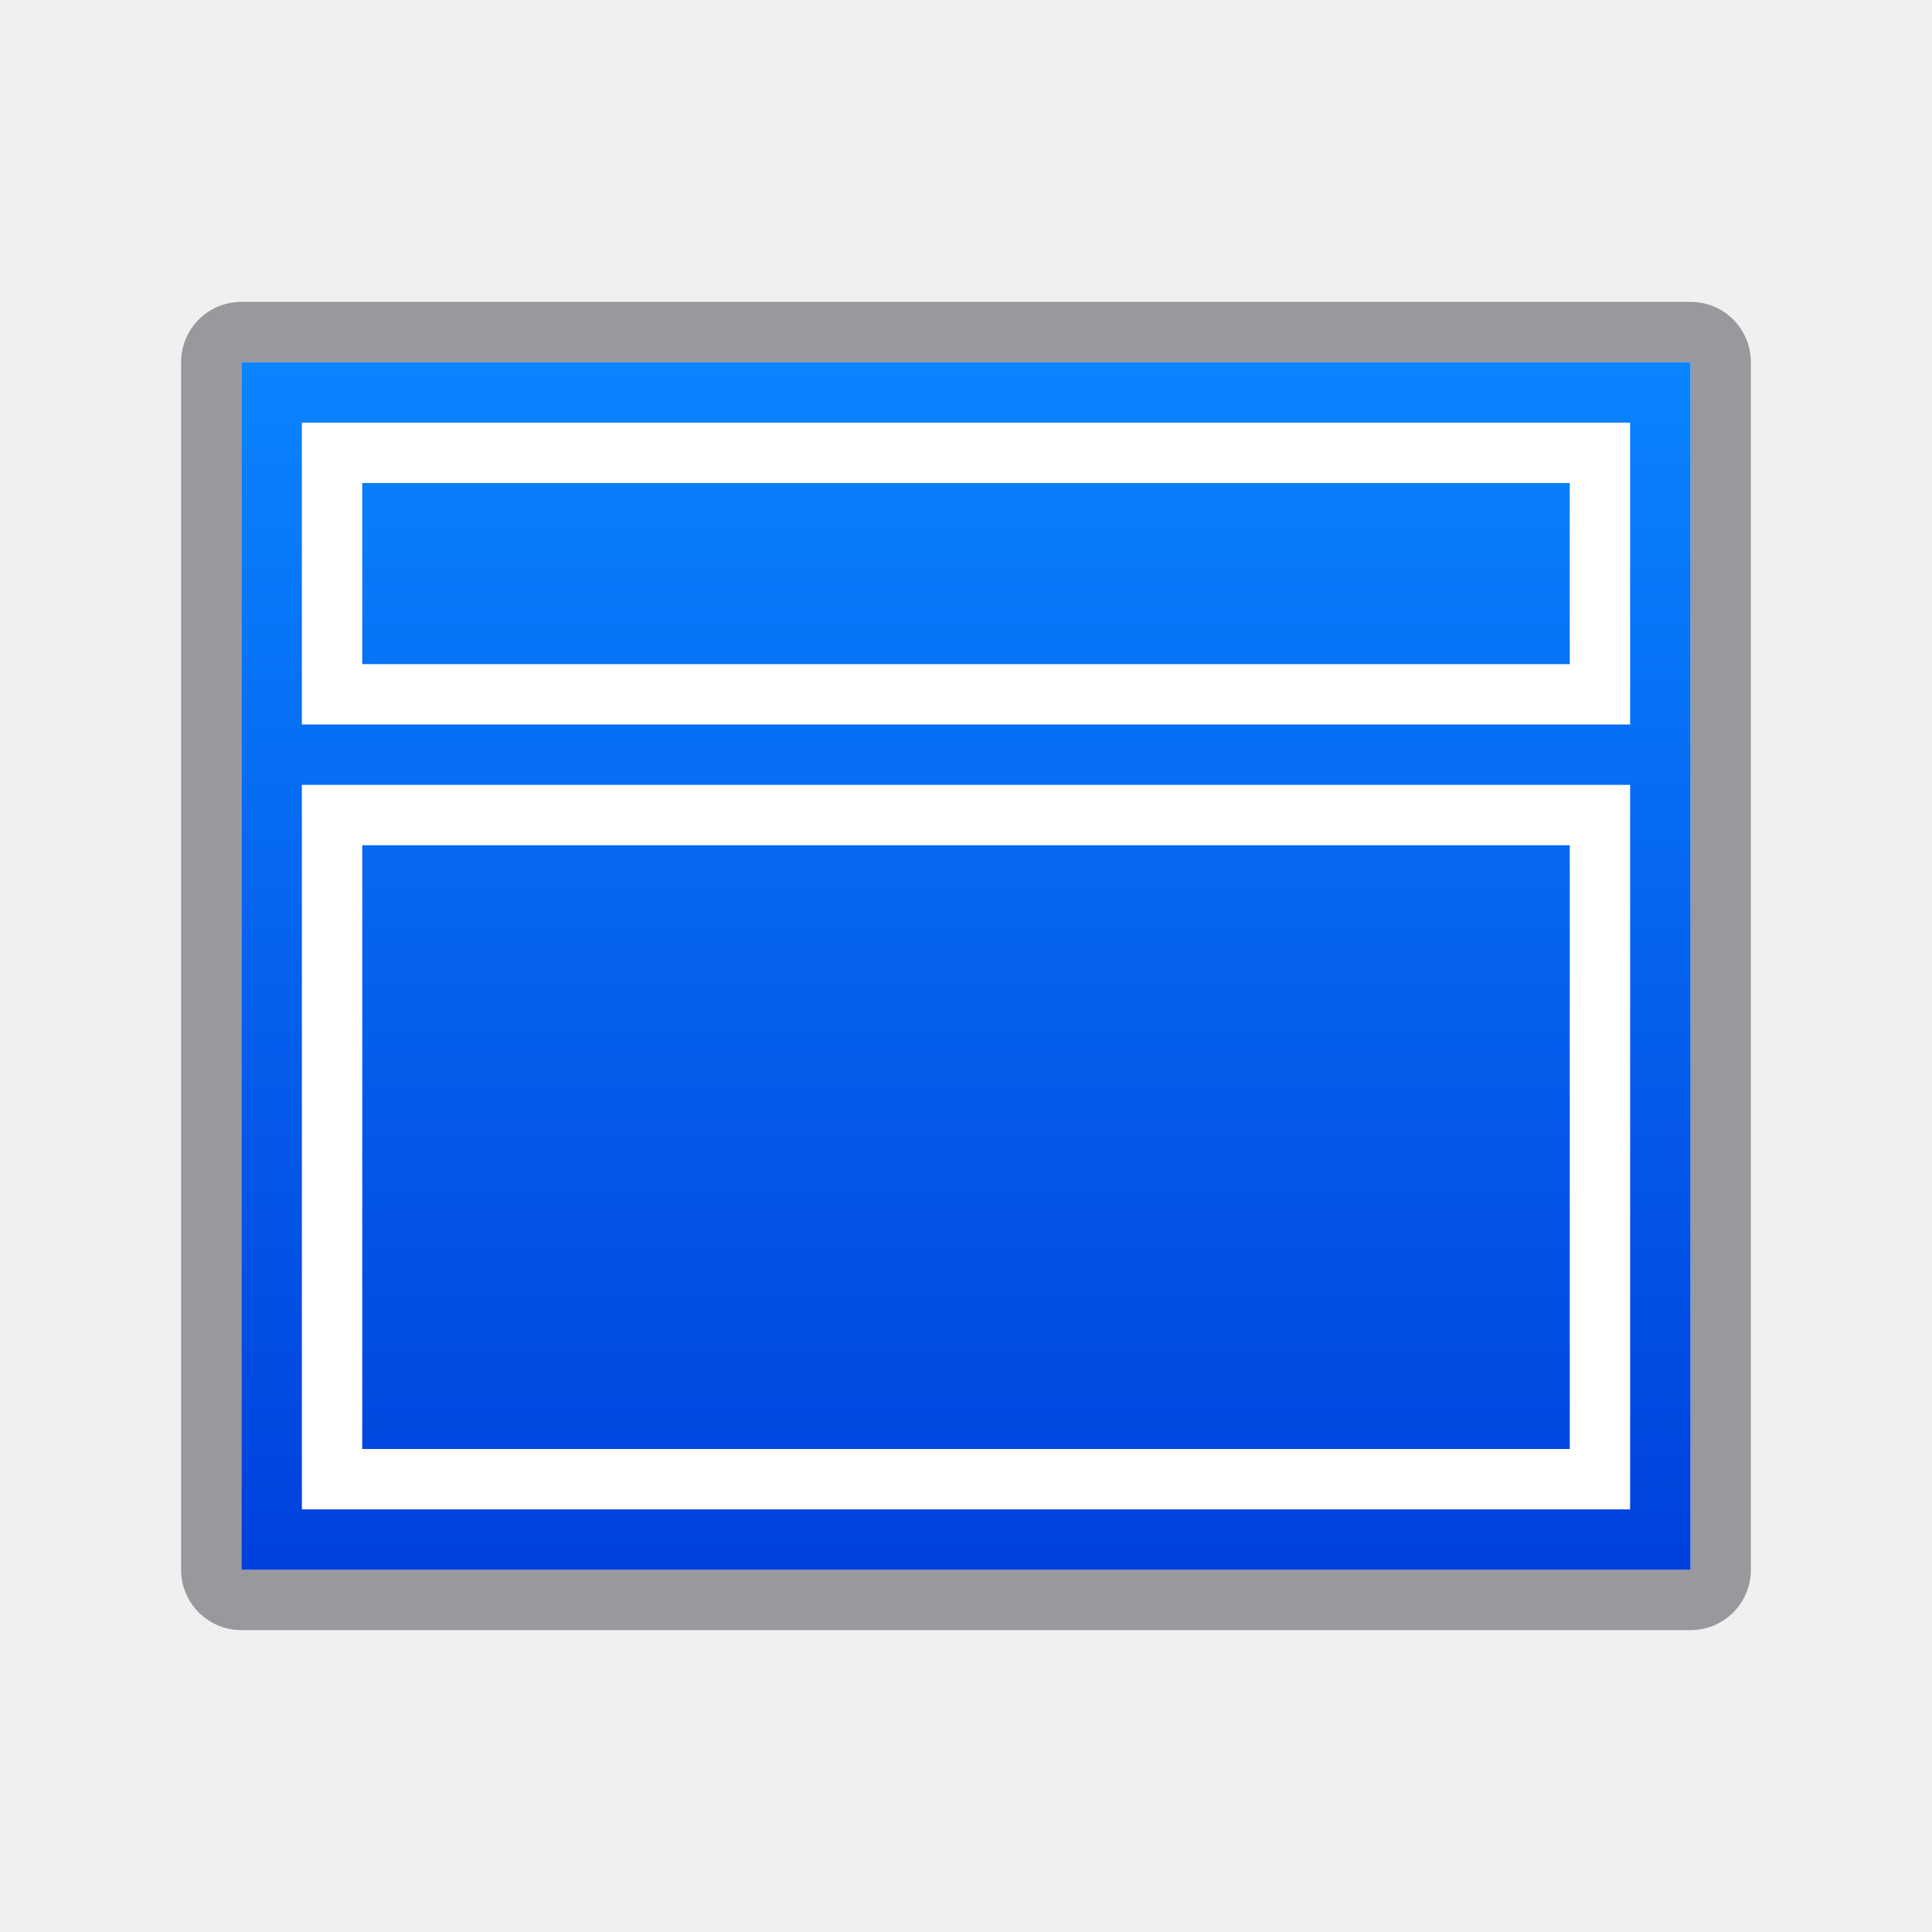
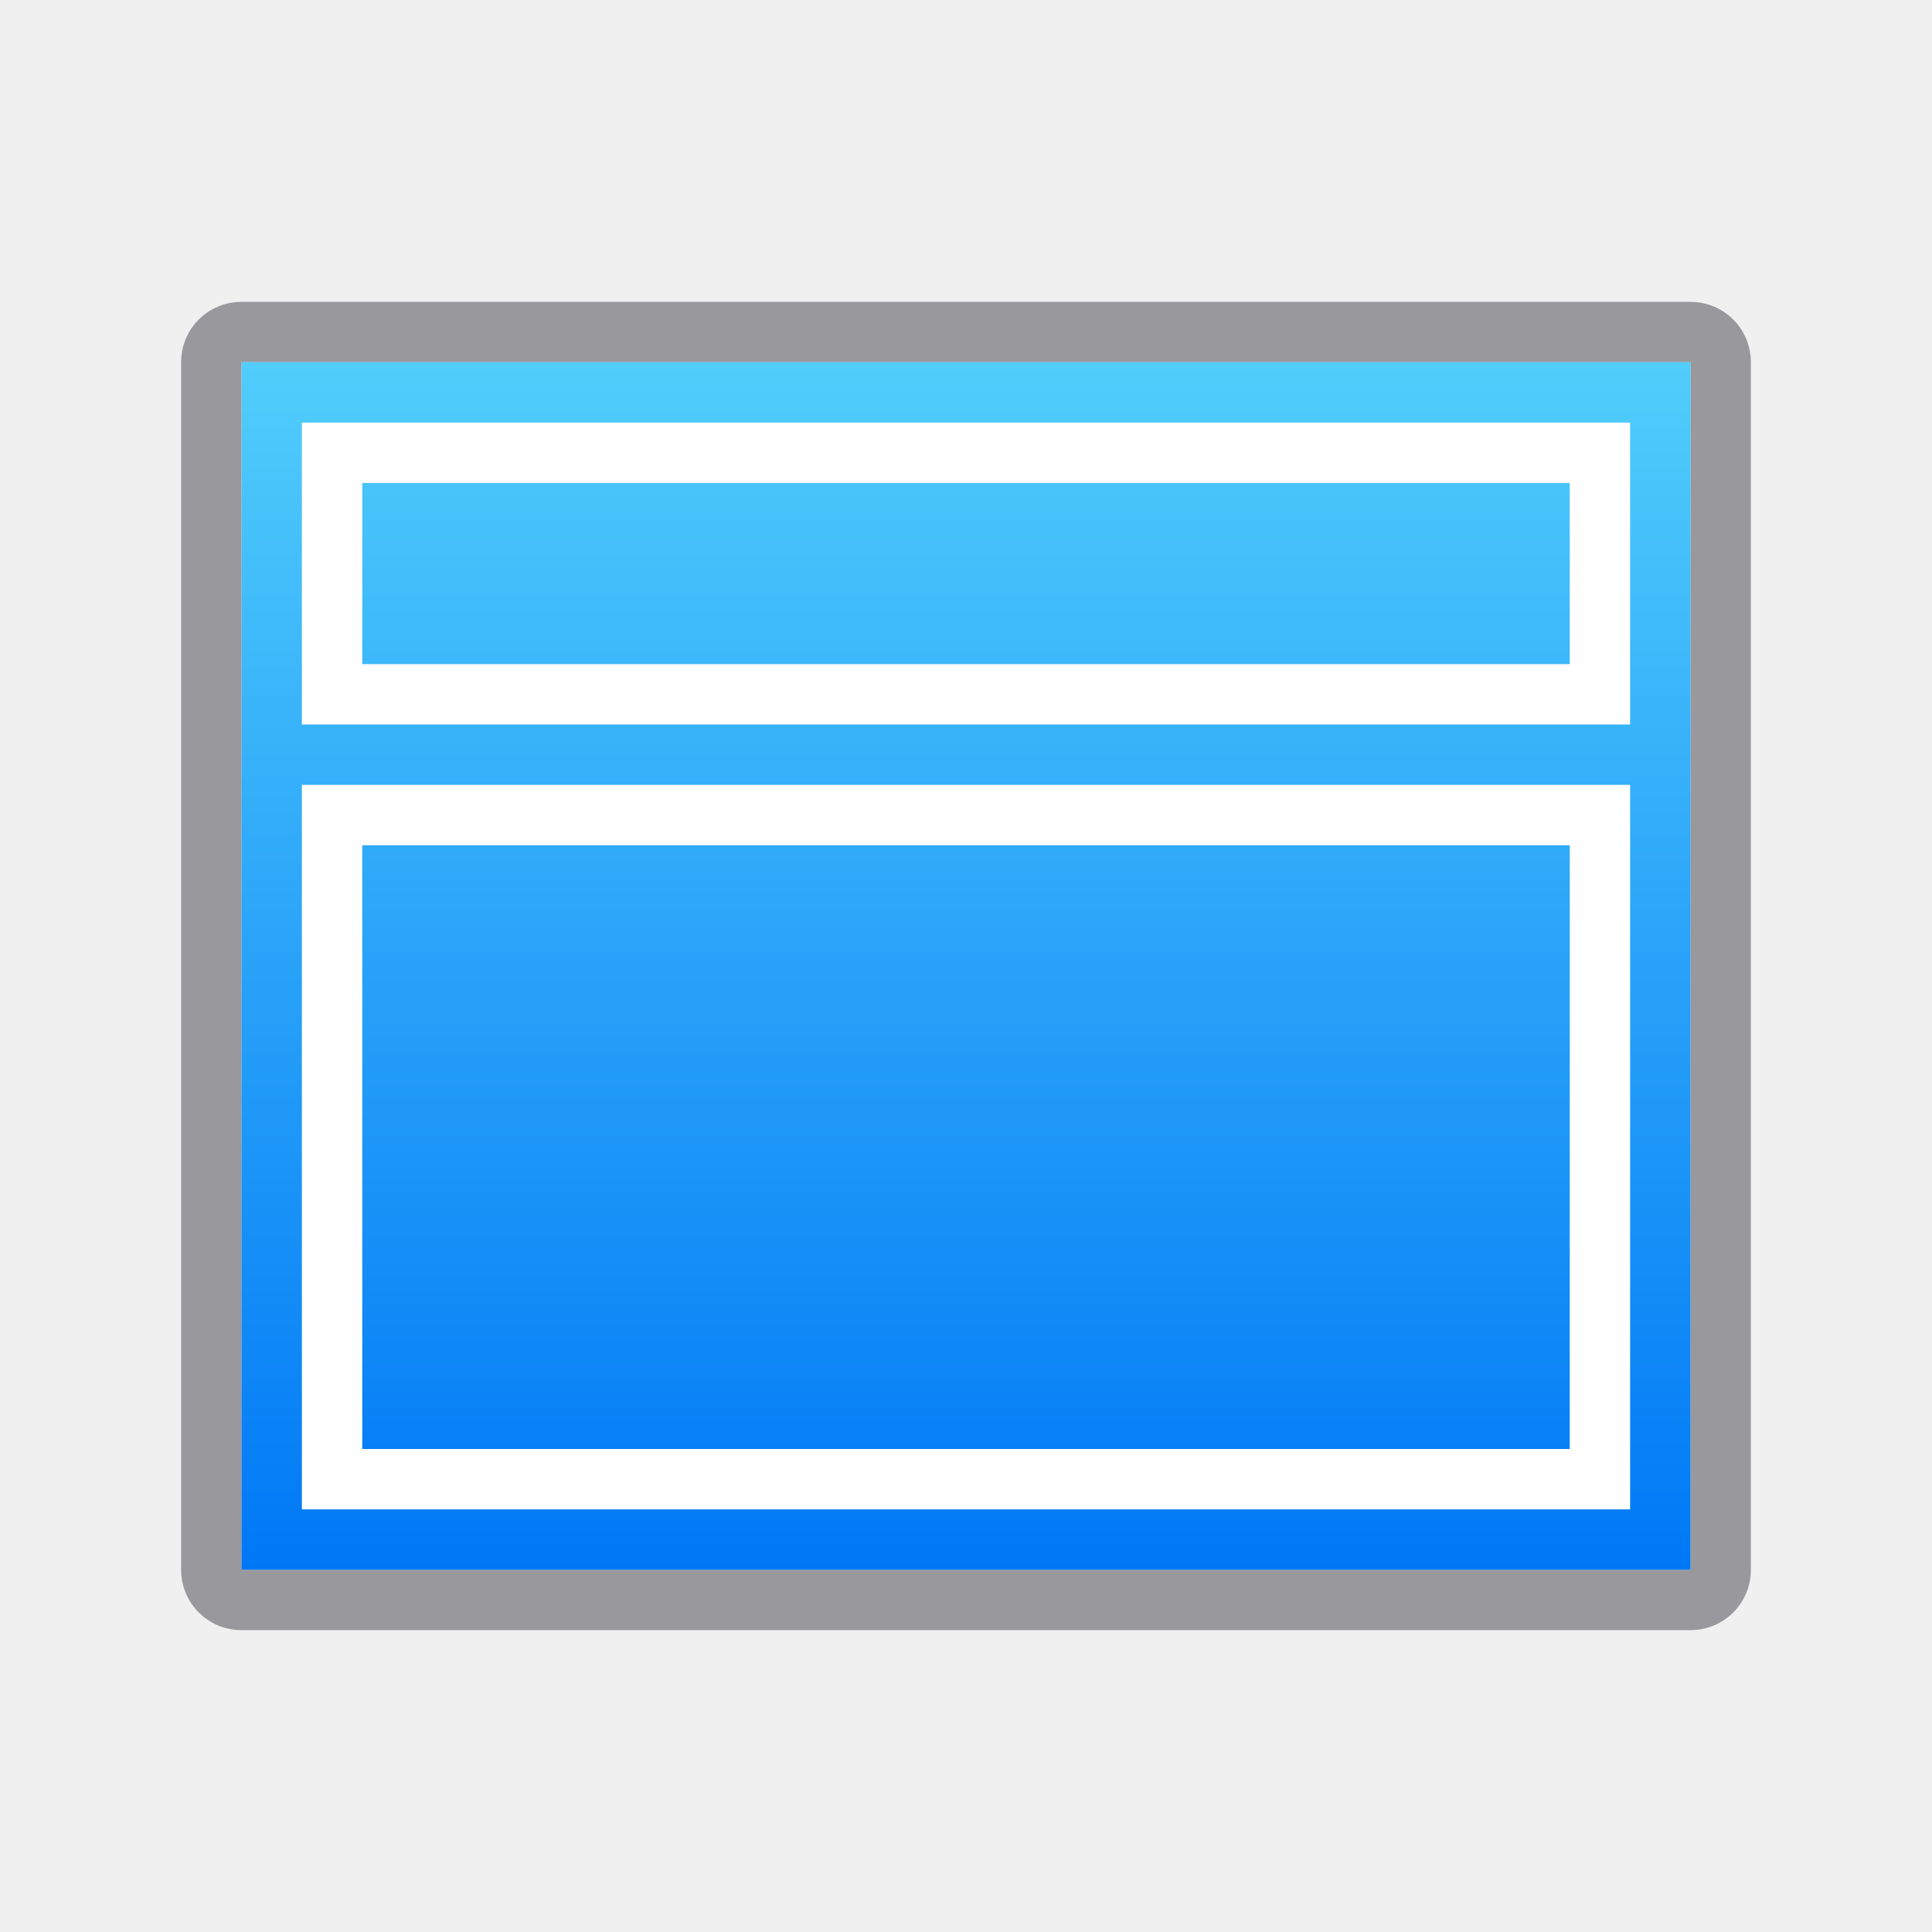
<svg xmlns="http://www.w3.org/2000/svg" viewBox="0 0 32 32">
  <linearGradient id="a" gradientUnits="userSpaceOnUse" x1="-30" x2="-30" y1="26" y2="6">
-     <stop offset="0" stop-color="#0040dd" />
-     <stop offset="1" stop-color="#0a84ff" />
+     <stop offset="0" stop-color="#0078f6" />
+     <stop offset="1" stop-color="#51cdfb" />
  </linearGradient>
  <path d="m4 5c-.554 0-1 .446-1 1v20c0 .554.446 1 1 1h24c.554 0 1-.446 1-1v-20c0-.554-.446-1-1-1zm0 1h24v20h-24z" fill="#98989d" />
  <path d="m4 6h24v20h-24z" fill="url(#a)" />
  <g fill="#fff">
    <path d="m27 13h-22v1 10 1h22v-1-10zm-1 1v10h-20v-10z" />
    <path d="m27 7h-22v1 3 1h22v-1-3zm-1 1v3h-20v-3z" />
  </g>
</svg>
